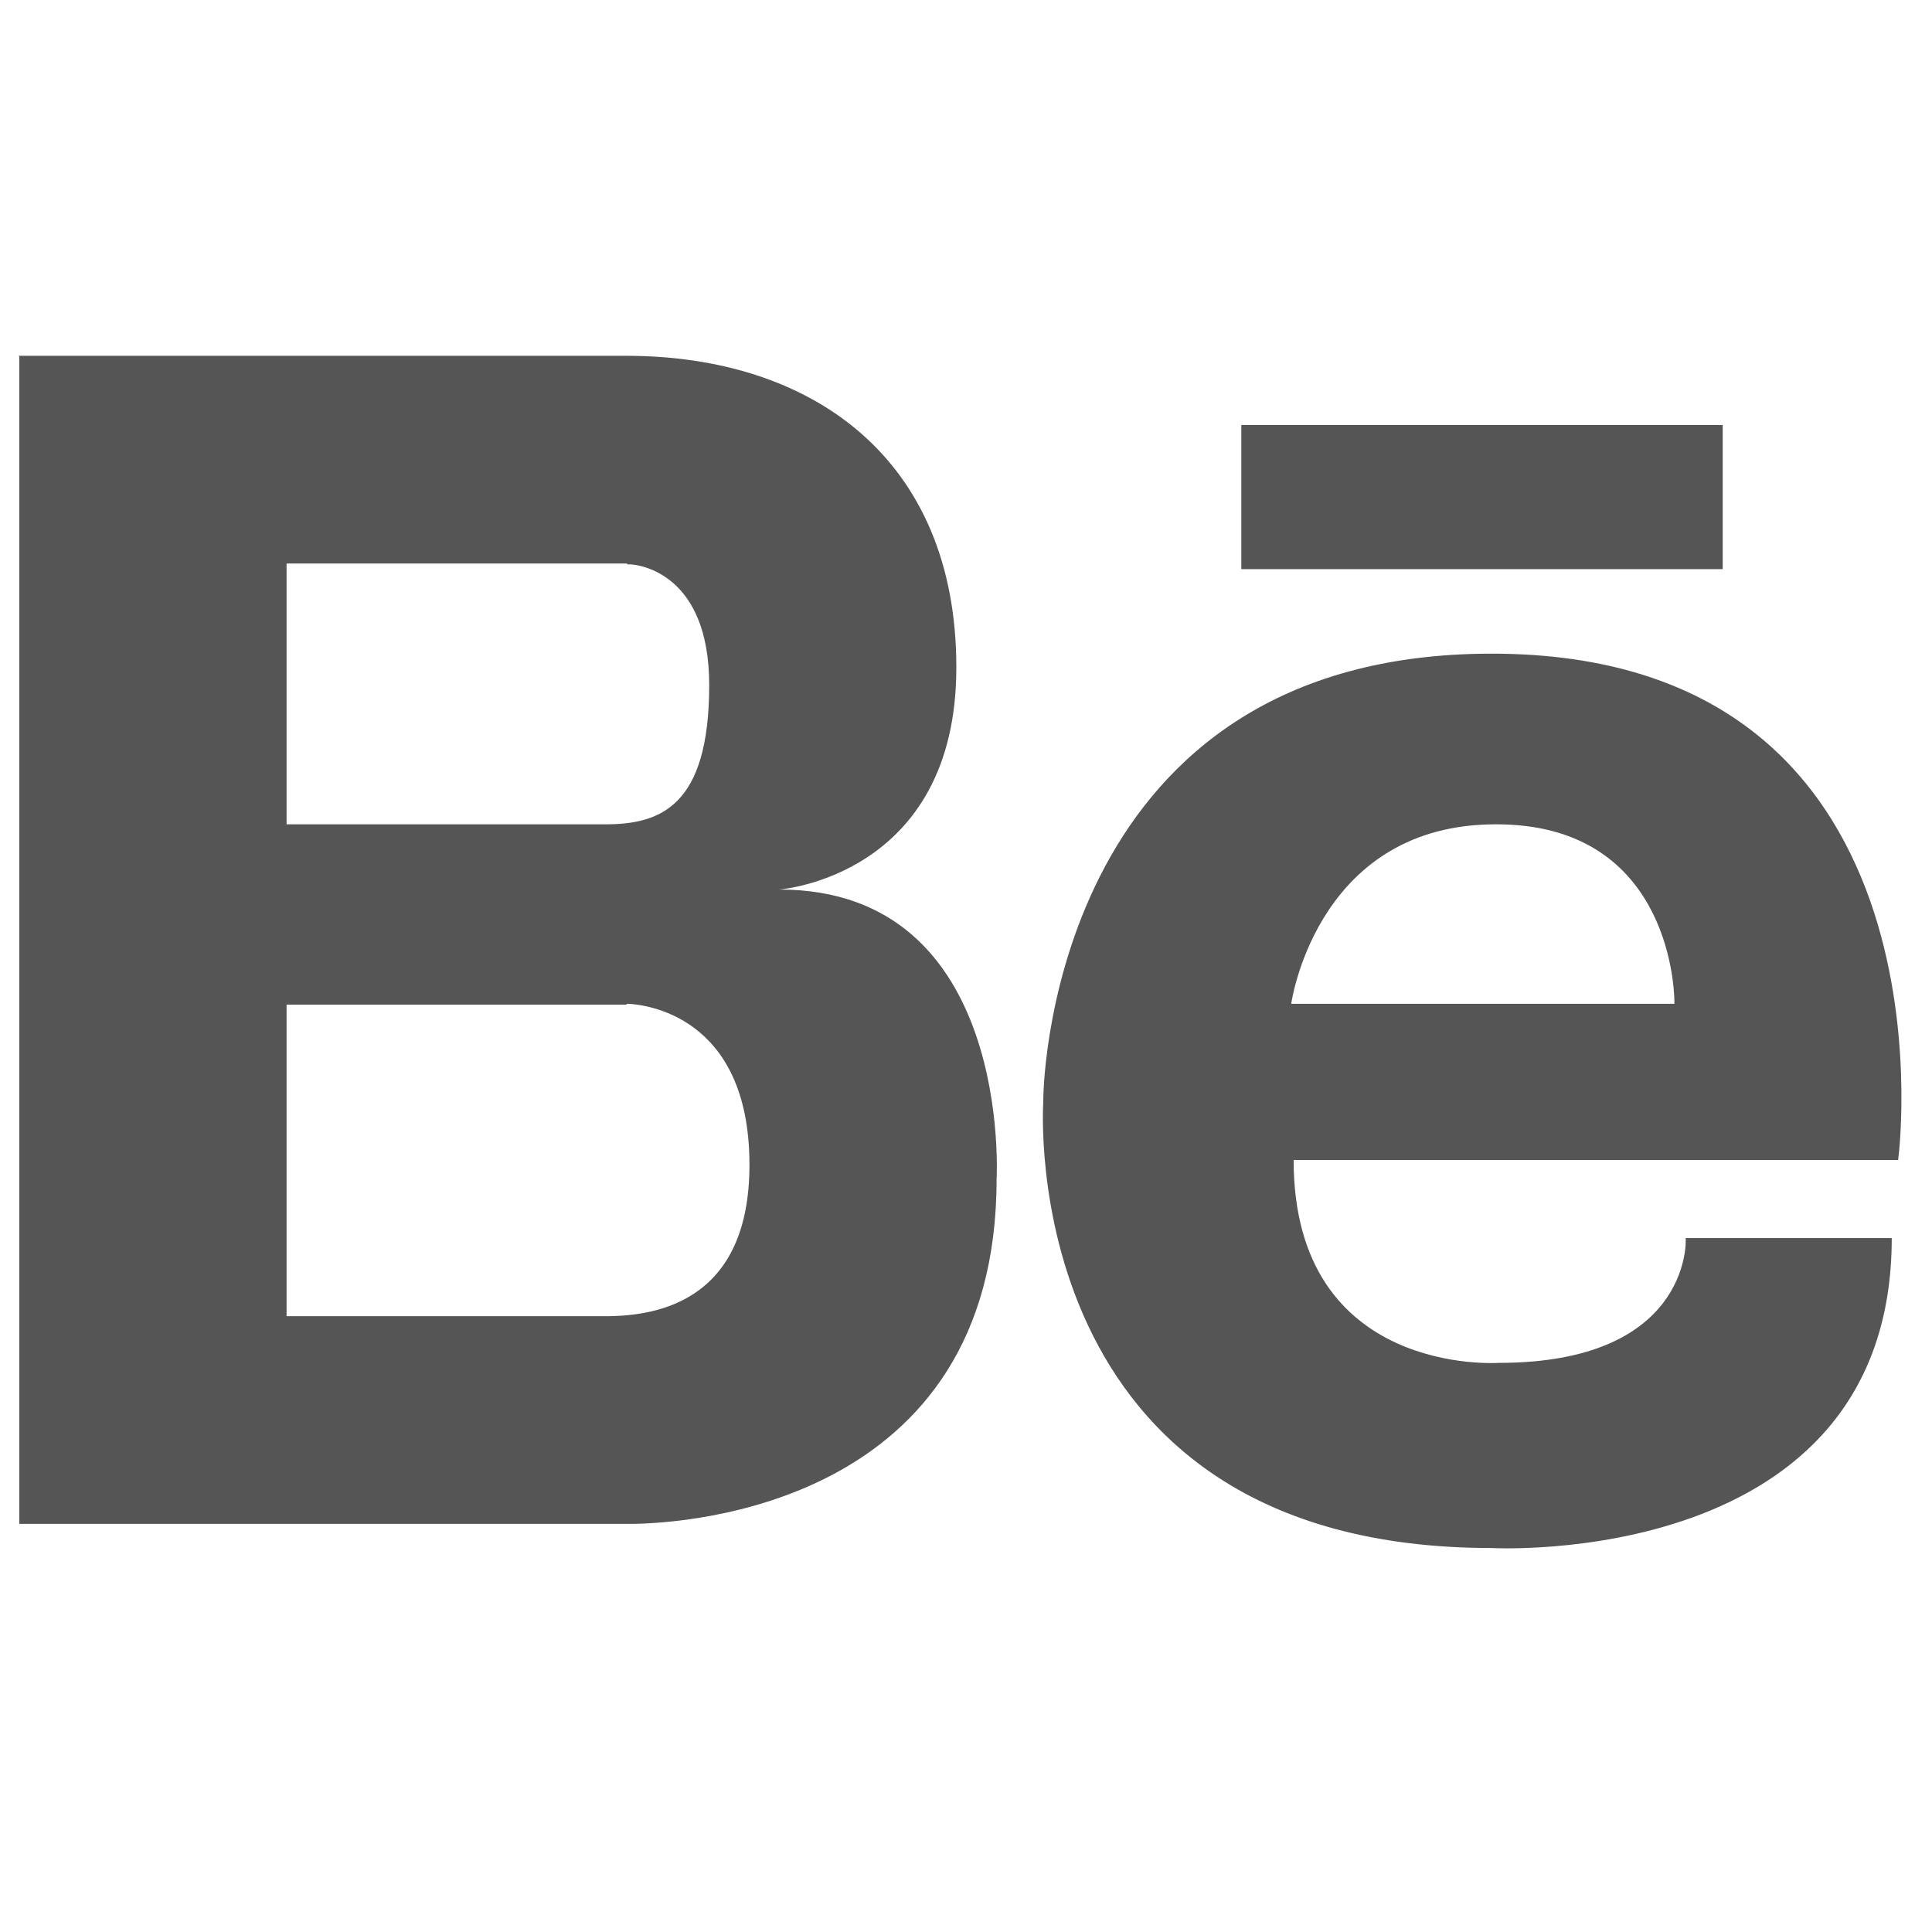
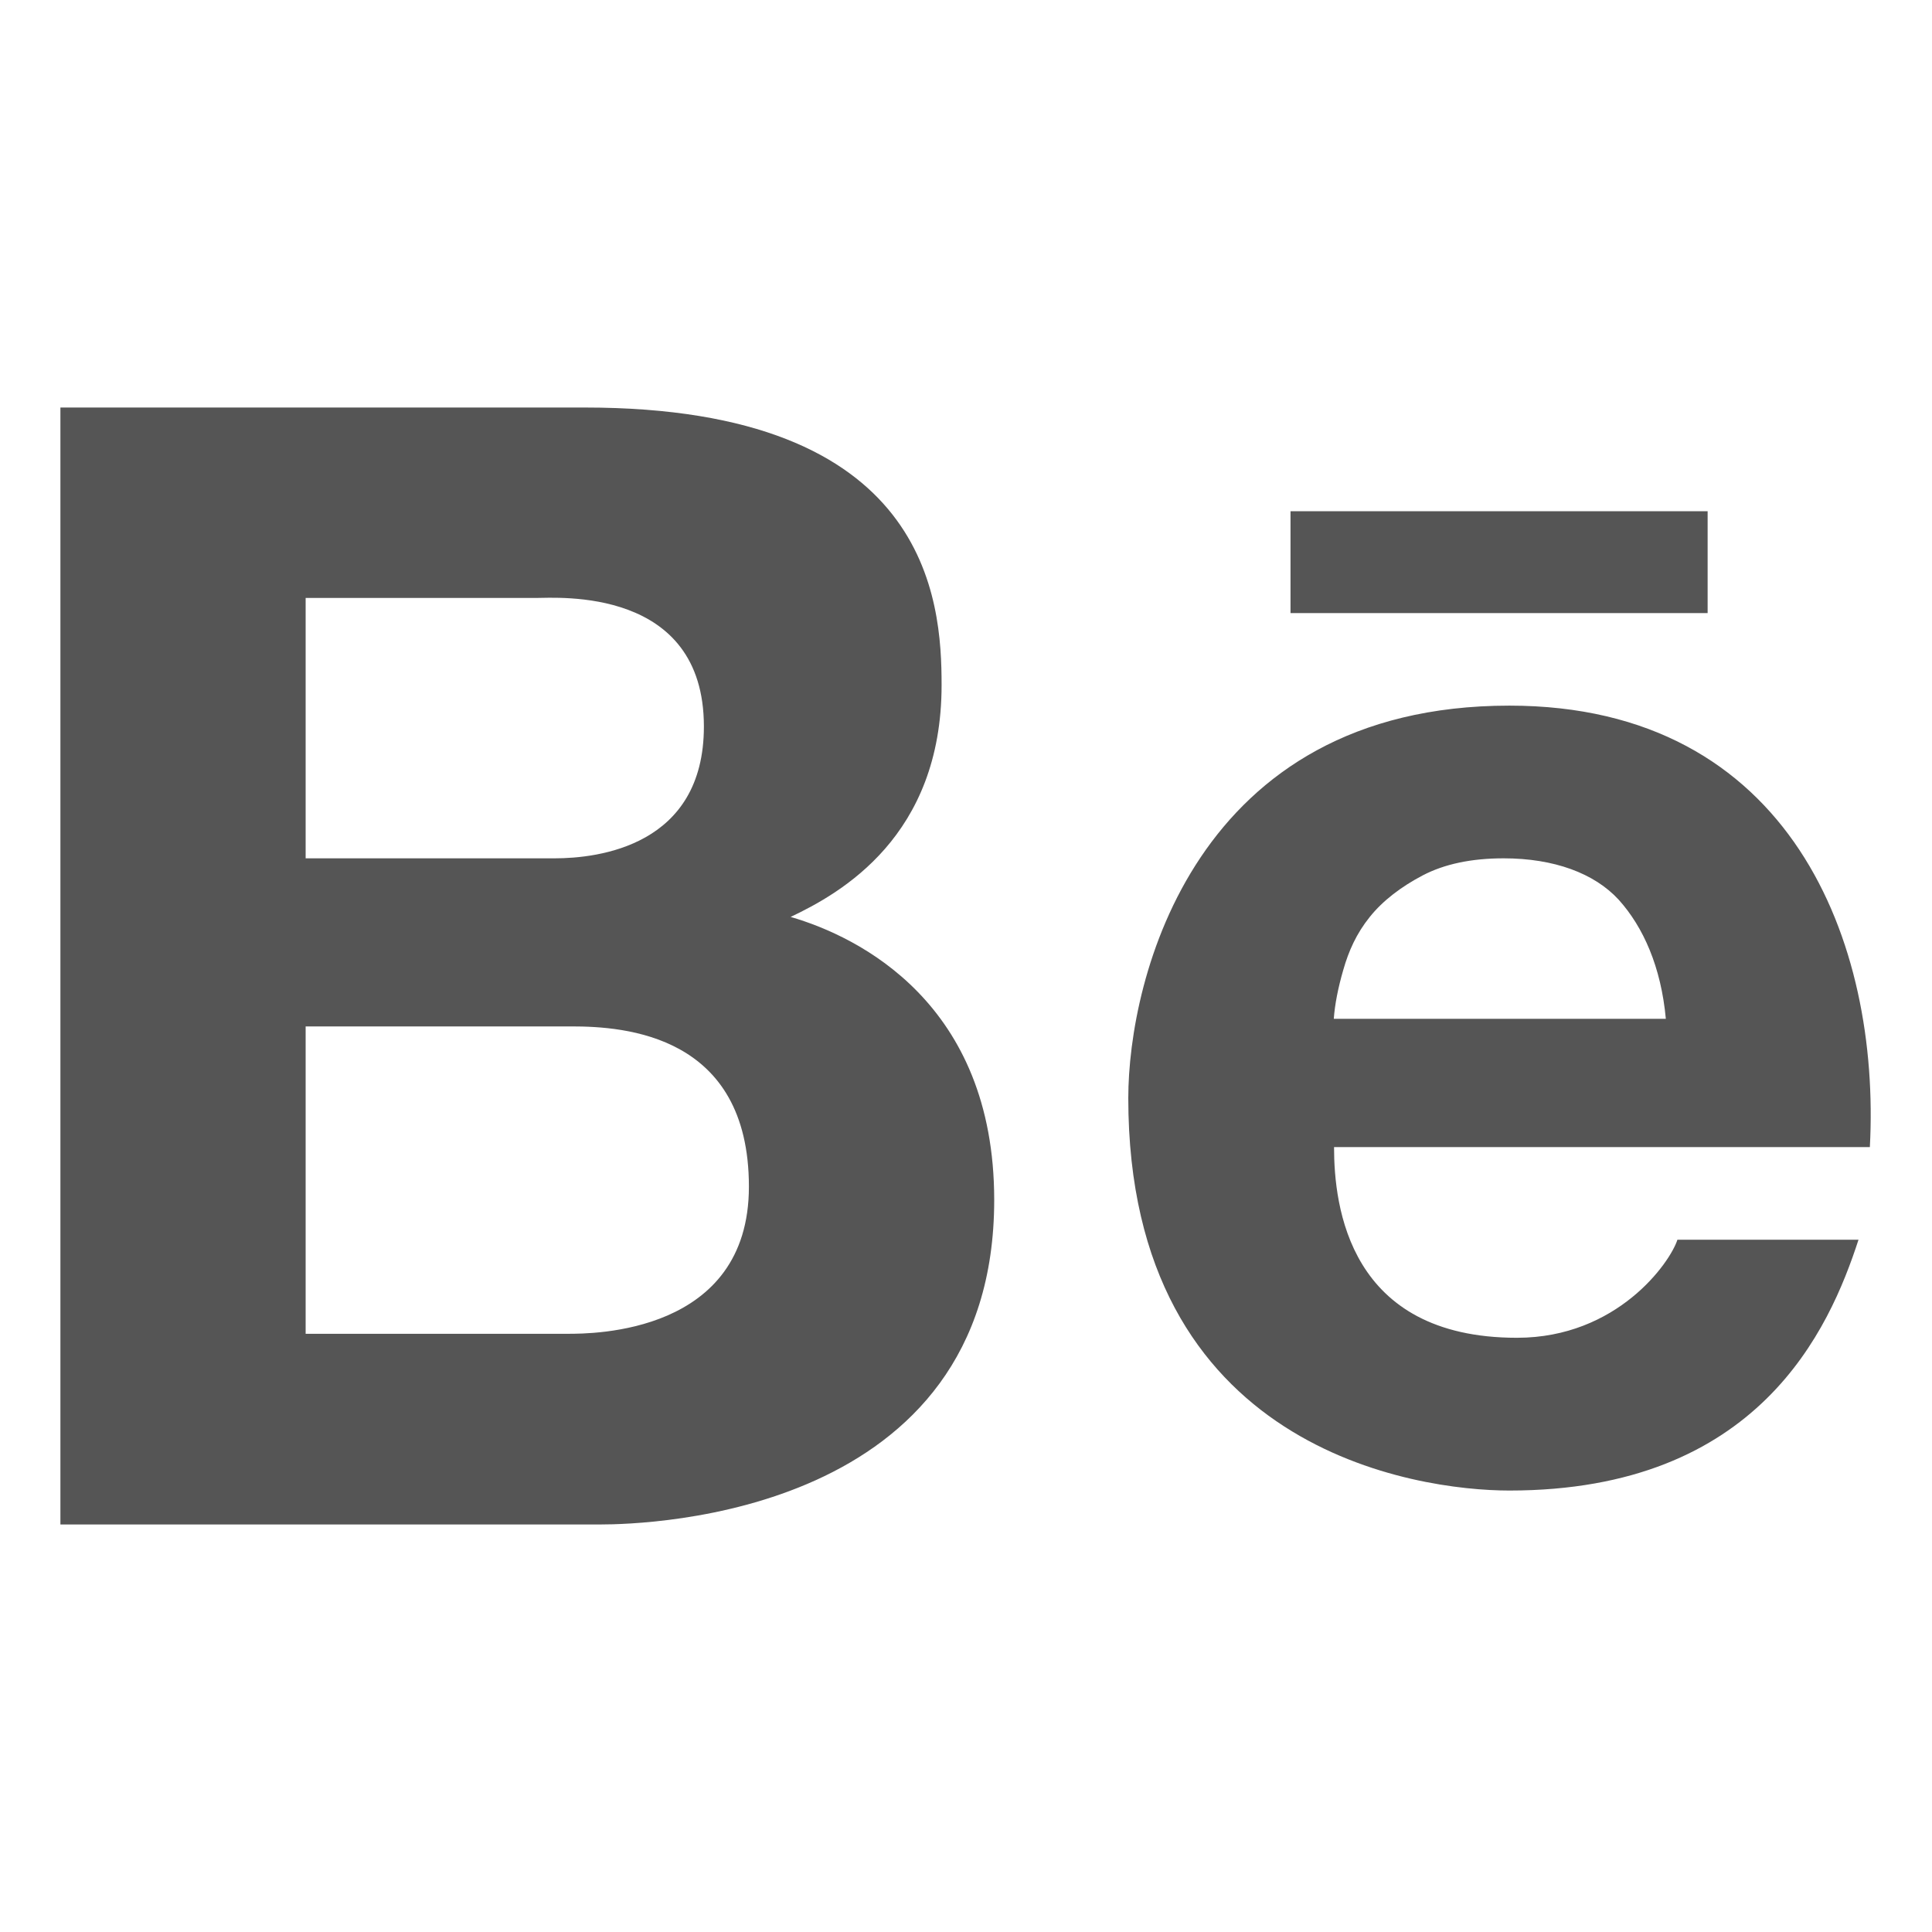
- <svg xmlns="http://www.w3.org/2000/svg" width="30" height="30" viewBox="0 0 24 24" fill="#555555">
-   <path d="M18.53 8.12c5.77 0 5.08 6.08 5.05 6.28v.01h-7.51c0 2.7 2.55 2.52 2.55 2.52 2.33 0 2.33-1.46 2.32-1.55h2.56c0 4.13-4.97 3.85-4.97 3.85-5.95 0-5.57-5.54-5.57-5.54v-.02c0-.37.2-5.55 5.57-5.55zM.23 4.42h7.55c2.3 0 4.1 1.27 4.1 3.87s-2.2 2.76-2.2 2.76c2.91 0 2.7 3.6 2.7 3.6 0 4.06-3.88 4.27-4.51 4.28H.24V4.43h7.54H.24zm7.55 8.06H3.56v3.87h4.01c.6-.01 1.74-.19 1.74-1.88 0-1.87-1.32-1.99-1.5-2h-.02zm10.8-2.24c-2.16 0-2.52 2.09-2.54 2.23h4.76v-.02c0-.25-.11-2.21-2.21-2.21zM7.79 7H3.56v3.24h3.96c.68 0 1.29-.22 1.29-1.73 0-1.38-.86-1.5-1-1.5h-.02zM21.4 5.28v1.79h-5.98V5.28h5.98z" />
+ <svg xmlns="http://www.w3.org/2000/svg" width="30pt" height="30pt" viewBox="0 0 30 30" version="1.1">
+   <g id="surface10752353">
+     <path style=" stroke:none;fill-rule:nonzero;fill:rgb(33.333%,33.333%,33.333%);fill-opacity:1;" d="M 0.938 6.328 L 0.938 23.672 L 9.316 23.672 C 10.094 23.672 15.438 23.516 15.438 18.633 C 15.438 15.582 13.34 14.547 12.277 14.238 C 13.059 13.867 14.621 12.988 14.621 10.637 C 14.621 9.324 14.434 6.328 9.082 6.328 Z M 20.039 7.938 L 20.039 9.52 L 26.516 9.52 L 26.516 7.938 Z M 4.746 9.285 L 8.32 9.285 C 8.656 9.285 10.93 9.109 10.93 11.281 C 10.93 13.137 9.289 13.328 8.613 13.328 L 4.746 13.328 Z M 23.438 10.957 C 18.543 10.957 17.52 15.207 17.52 17.051 C 17.52 22.52 22 23.145 23.438 23.145 C 27.309 23.145 28.406 20.641 28.859 19.25 L 26.047 19.25 C 25.934 19.605 25.113 20.773 23.555 20.773 C 20.941 20.773 20.715 18.727 20.715 17.812 L 29.035 17.812 C 29.203 14.648 27.816 10.957 23.438 10.957 Z M 23.348 13.328 C 24.129 13.328 24.758 13.559 25.137 13.973 C 25.516 14.395 25.793 15.012 25.867 15.82 L 20.711 15.82 C 20.727 15.598 20.777 15.34 20.859 15.059 C 20.941 14.77 21.062 14.496 21.27 14.238 C 21.473 13.984 21.762 13.766 22.09 13.594 C 22.426 13.418 22.844 13.328 23.348 13.328 Z M 4.746 15.938 L 8.875 15.938 C 9.699 15.938 11.629 16.066 11.629 18.426 C 11.629 20.715 9.195 20.711 8.816 20.711 L 4.746 20.711 Z M 4.746 15.938 " />
+   </g>
</svg>
